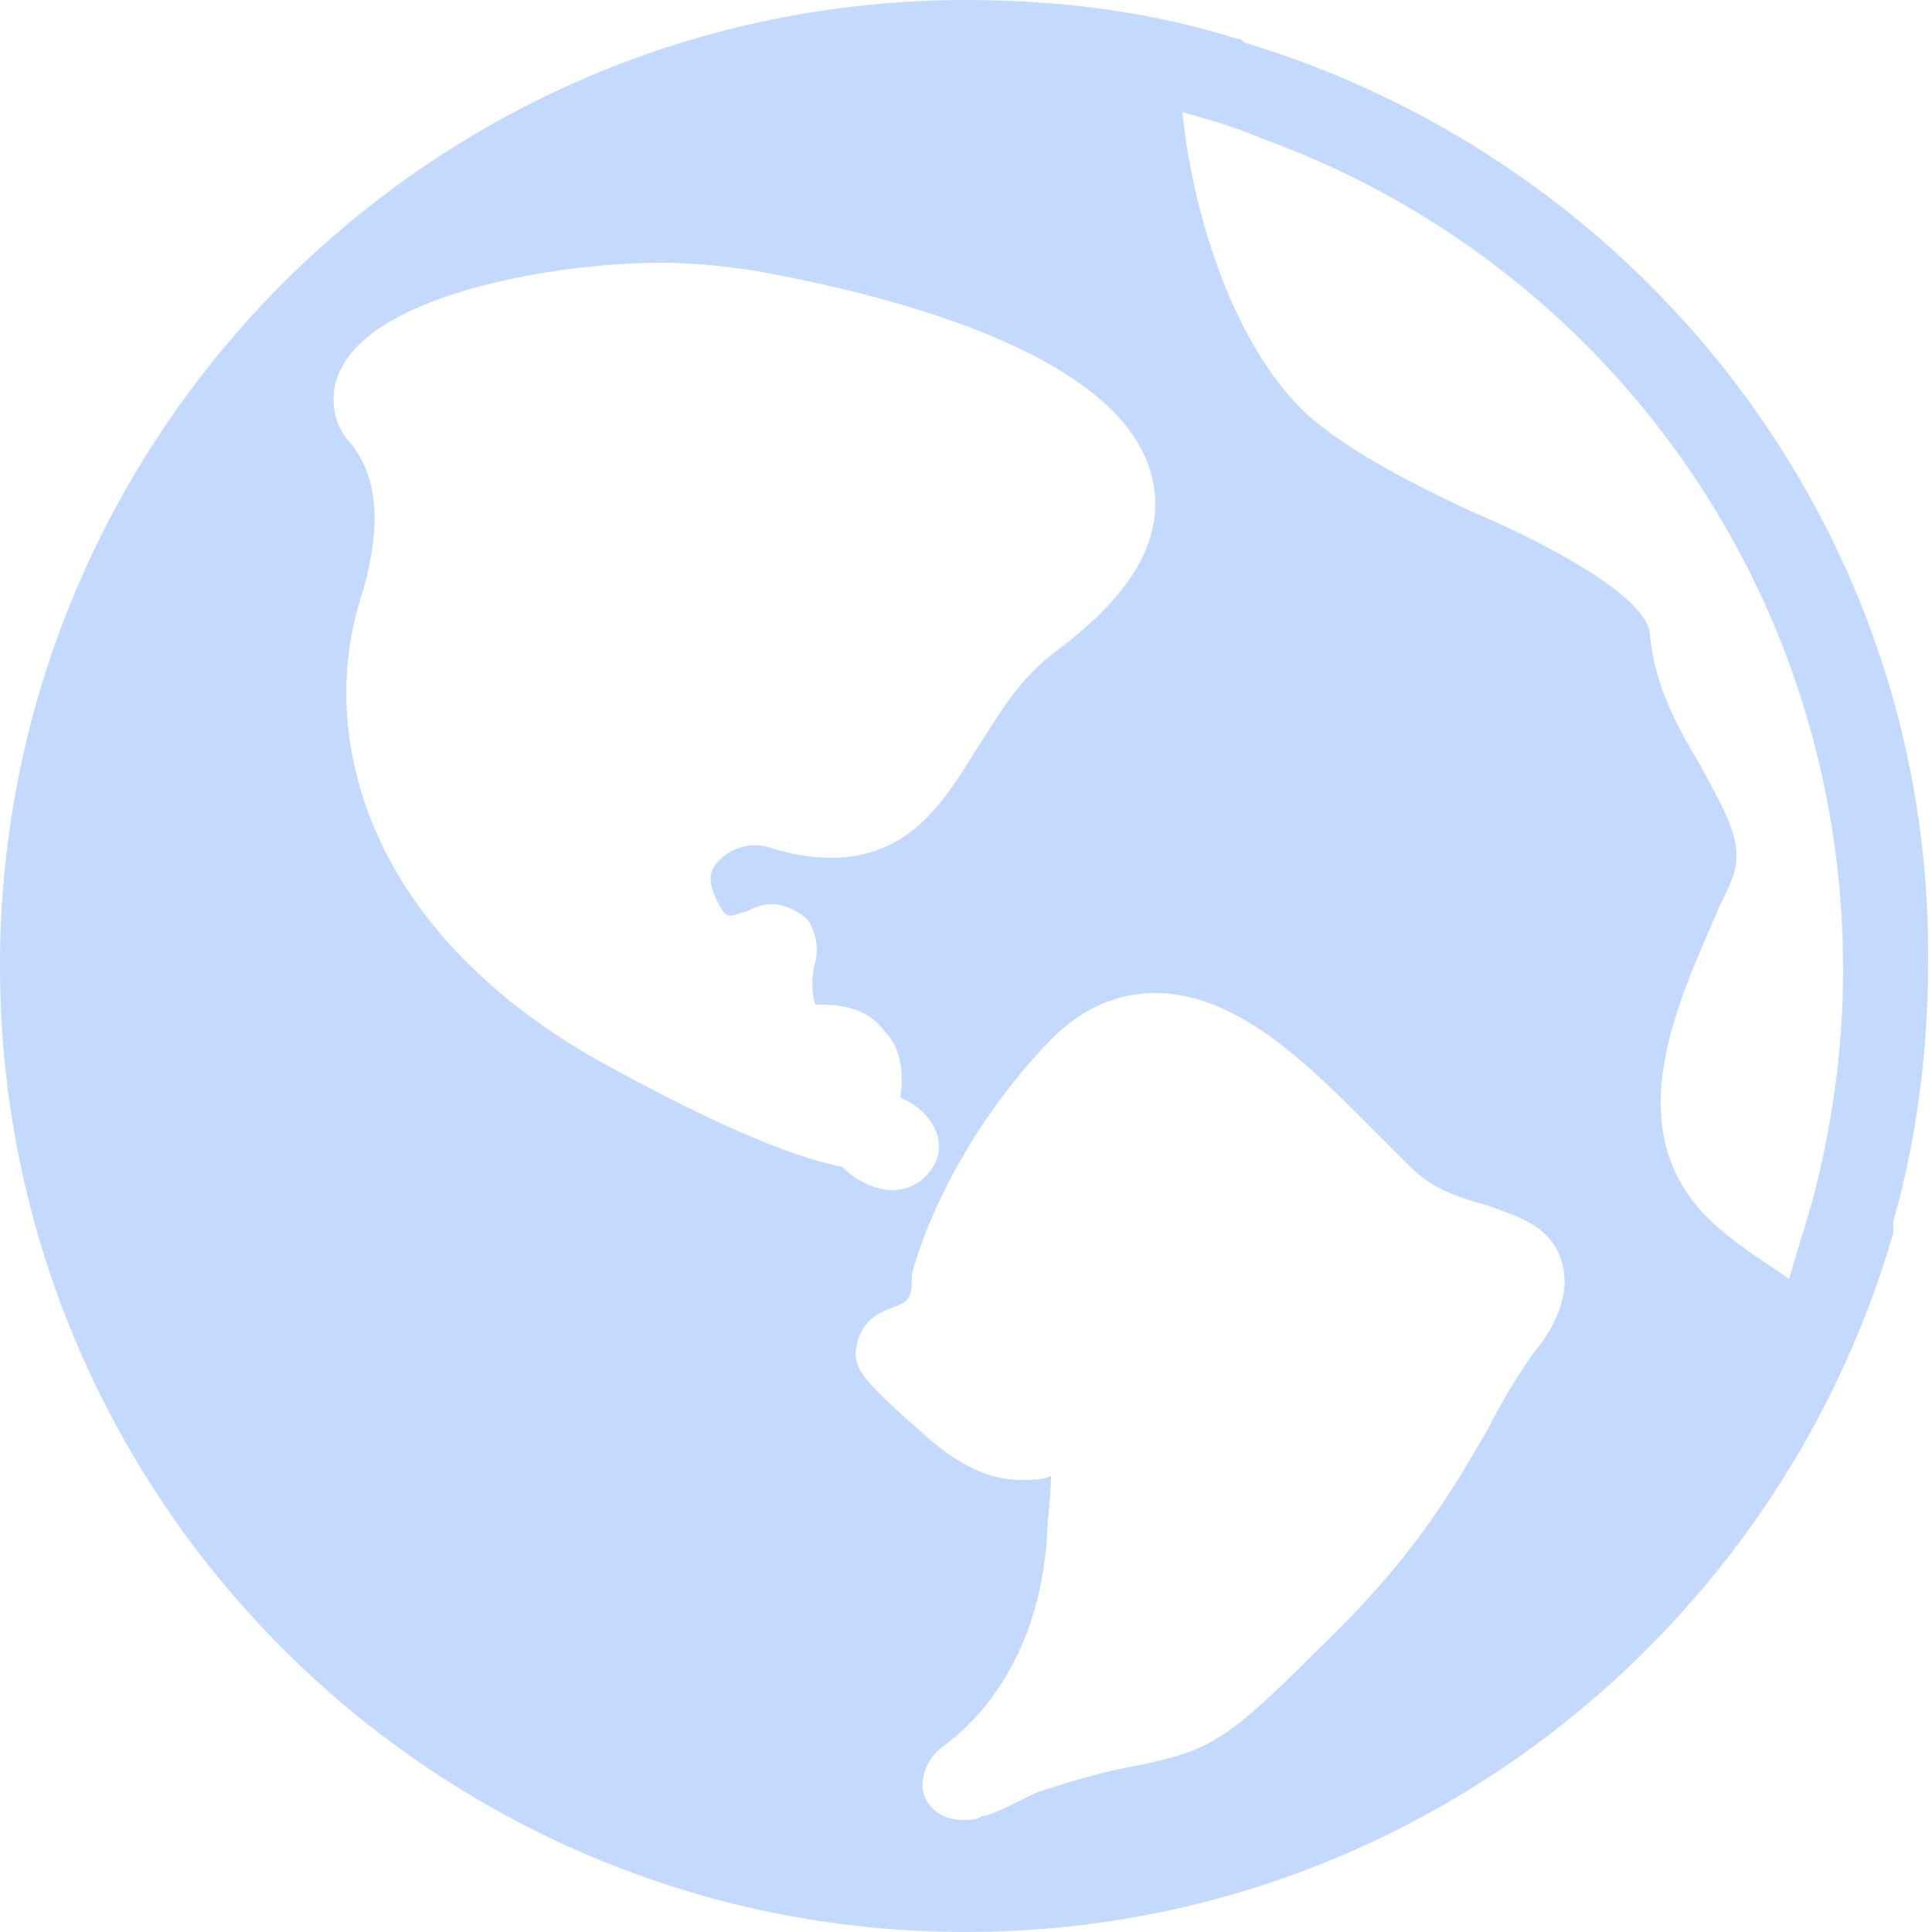
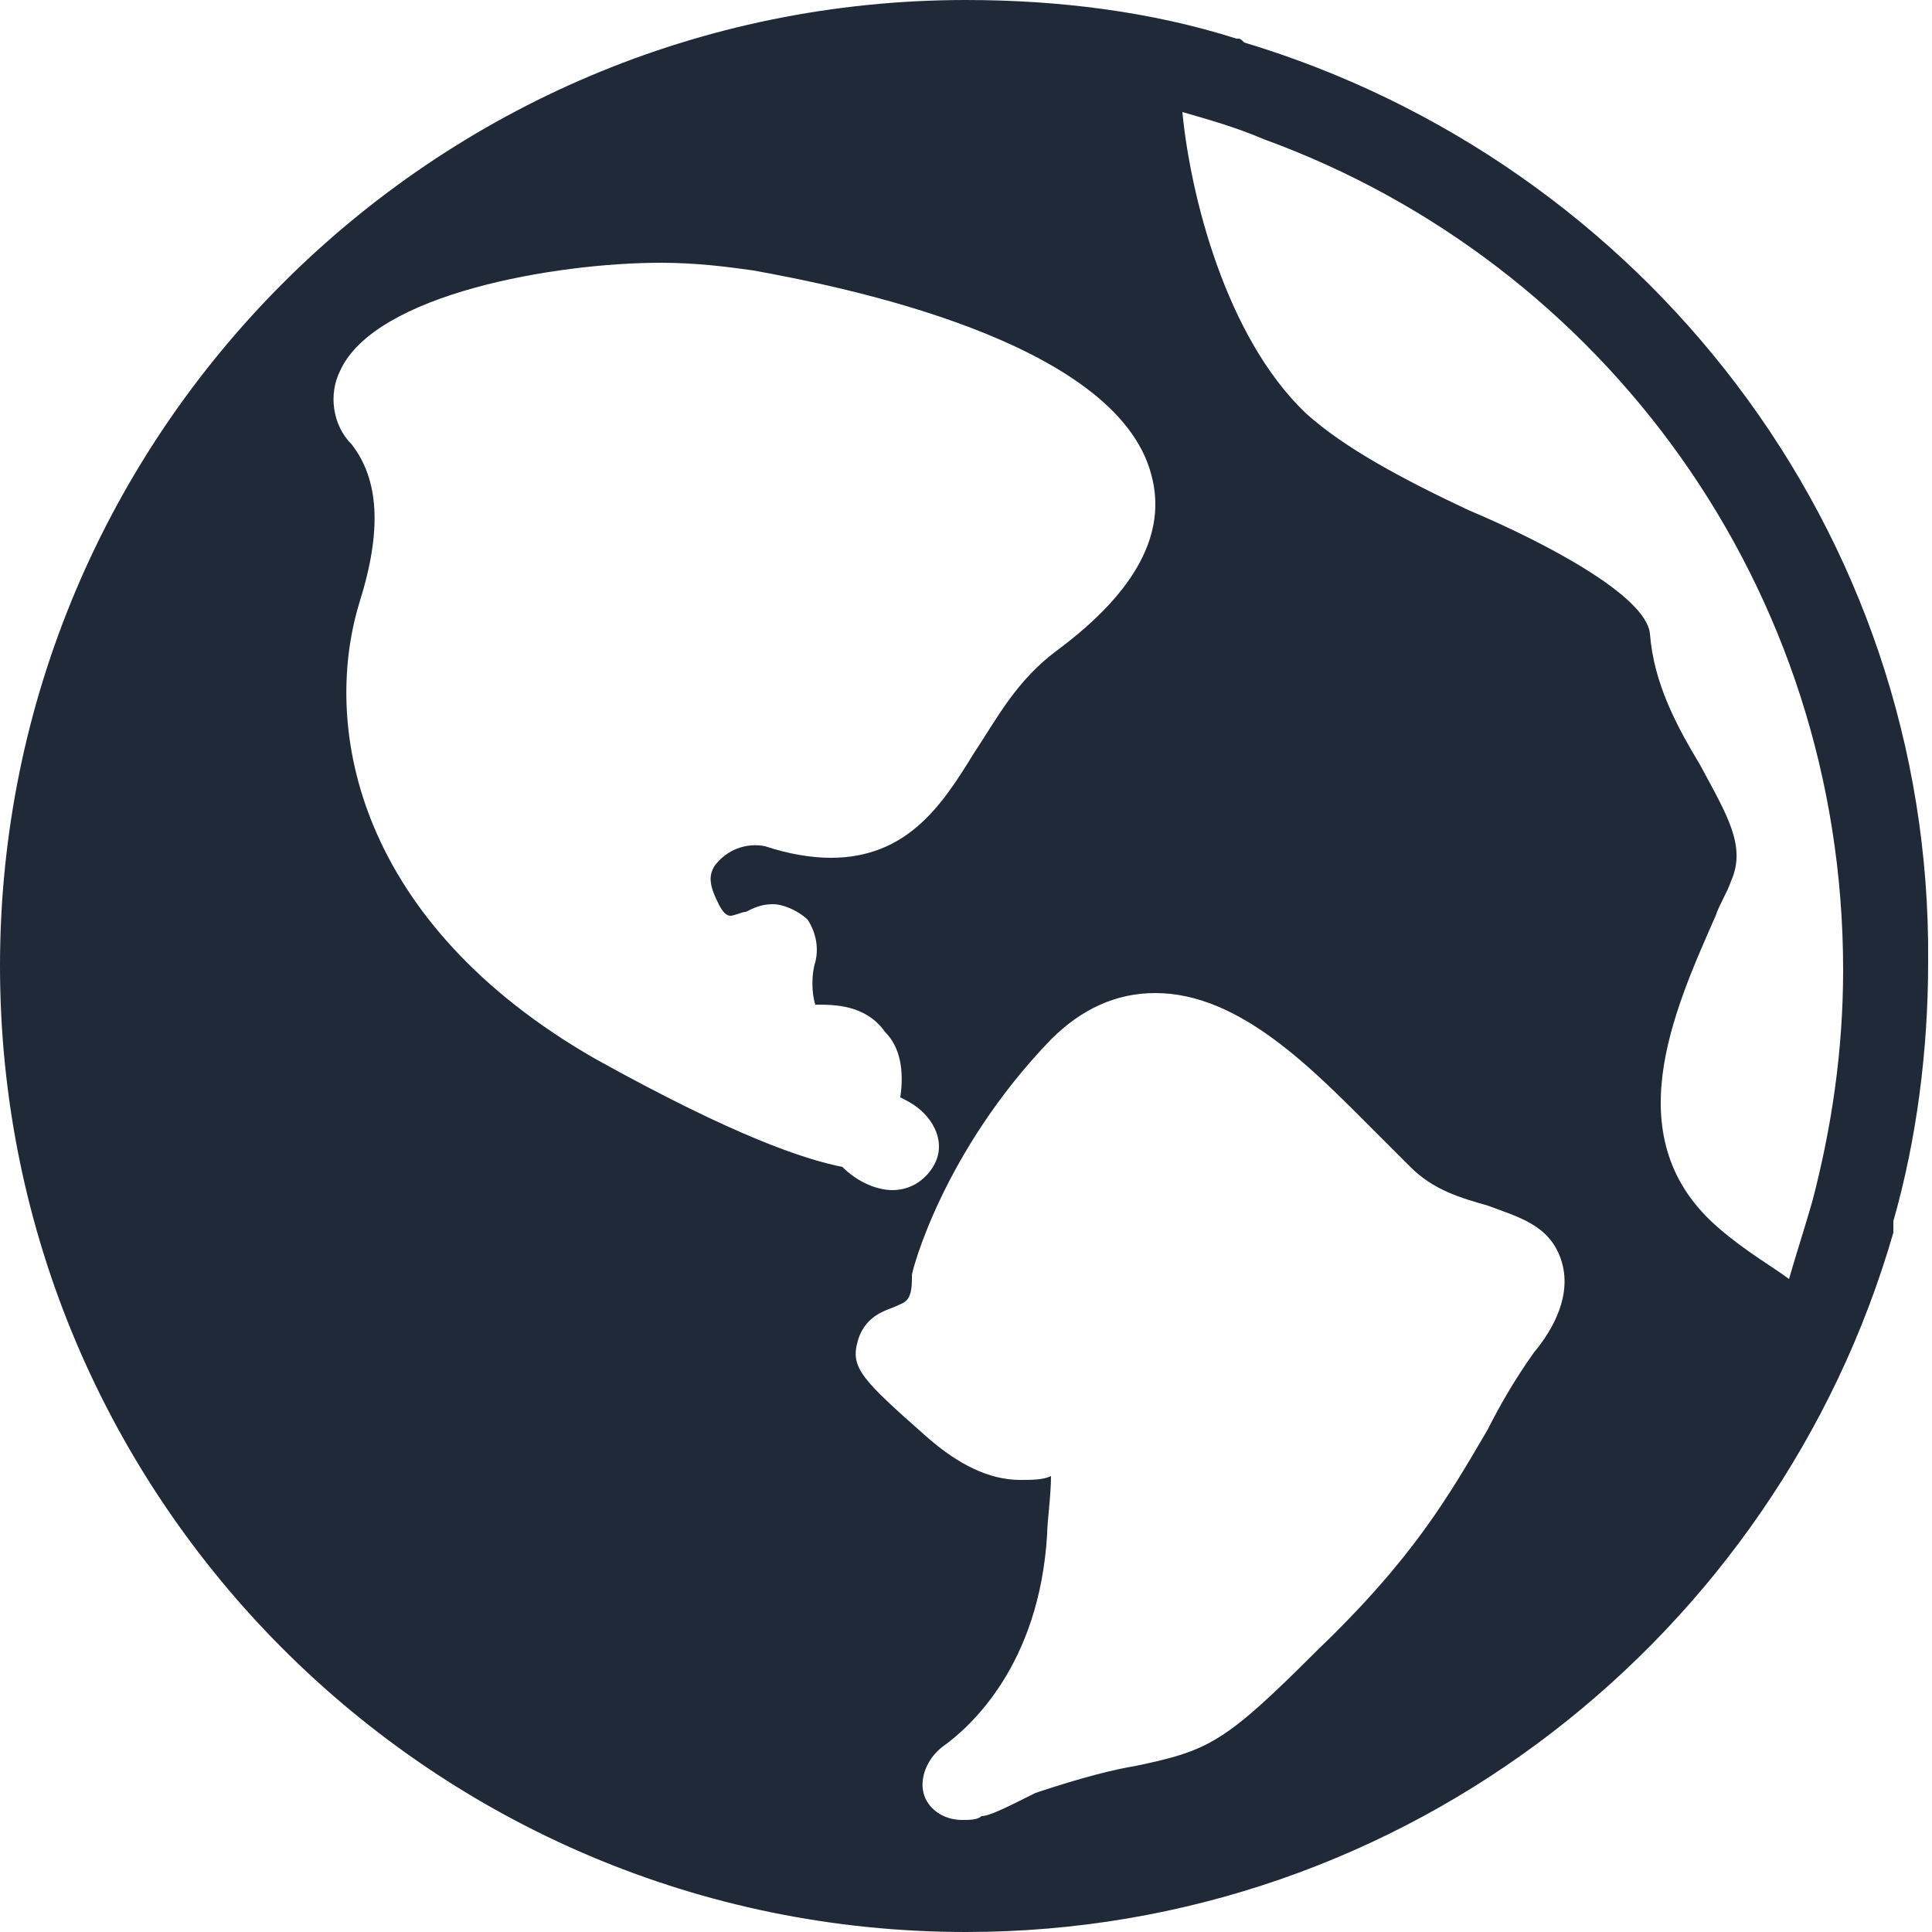
<svg xmlns="http://www.w3.org/2000/svg" version="1.2" baseProfile="tiny" viewBox="0 0 50 50">
-   <path fill="#C3DAFE" d="M32.2 1.1c-.1-.1-.1-.1-.2-.1-2.2-.7-4.6-1-7-1C11.2 0 0 11.2 0 25s11.2 25 25 25c11.4 0 21-7.7 24-18.1v-.1-.2c.6-2.1.9-4.4.9-6.7.1-11.2-7.4-20.7-17.7-23.8zM15.4 27.4c-6.1-3.5-7.1-8.5-6.1-11.8.6-1.9.5-3.2-.2-4.1-.5-.5-.6-1.3-.3-1.9.9-2 5.6-2.8 8.3-2.8.9 0 1.7.1 2.4.2 2.2.4 9.4 1.8 10.3 5.3.4 1.5-.4 3-2.4 4.5-1.1.8-1.6 1.8-2.2 2.7-.8 1.3-1.7 2.7-3.7 2.7-.5 0-1.1-.1-1.7-.3-.5-.1-1 .1-1.3.5-.2.3-.1.6.1 1 .1.2.2.3.3.3.1 0 .3-.1.4-.1.2-.1.4-.2.7-.2.3 0 .7.2.9.4.2.3.3.7.2 1.1-.1.3-.1.8 0 1.1.5 0 1.3 0 1.8.7.4.4.5 1 .4 1.7.2.1.4.2.6.4.4.4.5.9.3 1.3s-.6.7-1.1.7c-.4 0-.9-.2-1.3-.6-1-.2-2.8-.8-6.4-2.8zM39.7 35c-.5.7-.9 1.4-1.2 2-1 1.7-1.9 3.3-4.4 5.7-2.4 2.4-2.8 2.6-4.7 3-.6.1-1.4.3-2.6.7-.8.4-1.2.6-1.4.6-.1.1-.3.1-.5.1-.5 0-.9-.3-1-.7-.1-.4.1-.9.5-1.2.7-.5 2.5-2.1 2.7-5.5 0-.3.1-1 .1-1.5-.2.1-.5.1-.8.1-.8 0-1.6-.4-2.4-1.1-1.7-1.5-2-1.8-1.8-2.5.2-.7.8-.8 1-.9.2-.1.4-.1.4-.7V33c0-.1.8-3.2 3.6-6.1.8-.8 1.7-1.2 2.7-1.2 2.2 0 4.1 2 5.7 3.6l.9.9c.6.6 1.3.8 2 1 .8.3 1.6.5 1.9 1.4.3.9-.2 1.8-.7 2.4zm4.8-3.2c-2.7-2.3-1.2-5.6-.1-8.1.1-.3.3-.6.4-.9.4-.9-.1-1.7-.8-3-.6-1-1.2-2.1-1.3-3.4-.1-1-2.8-2.4-4.7-3.2-1.7-.8-3.2-1.6-4.2-2.5-2.1-2-3-5.7-3.2-7.8.7.2 1.4.4 2.1.7 8.8 3.2 15 11.6 15 21.5 0 2.1-.3 4.1-.8 6-.2.7-.4 1.3-.6 2-.4-.3-1.1-.7-1.8-1.3z" />
+   <path fill="#1f2937" d="M32.2 1.1c-.1-.1-.1-.1-.2-.1-2.2-.7-4.6-1-7-1C11.2 0 0 11.2 0 25s11.2 25 25 25c11.4 0 21-7.7 24-18.1v-.1-.2c.6-2.1.9-4.4.9-6.7.1-11.2-7.4-20.7-17.7-23.8zM15.4 27.4c-6.1-3.5-7.1-8.5-6.1-11.8.6-1.9.5-3.2-.2-4.1-.5-.5-.6-1.3-.3-1.9.9-2 5.6-2.8 8.3-2.8.9 0 1.7.1 2.4.2 2.2.4 9.4 1.8 10.3 5.3.4 1.5-.4 3-2.4 4.5-1.1.8-1.6 1.8-2.2 2.7-.8 1.3-1.7 2.7-3.7 2.7-.5 0-1.1-.1-1.7-.3-.5-.1-1 .1-1.3.5-.2.3-.1.6.1 1 .1.2.2.3.3.3.1 0 .3-.1.4-.1.2-.1.4-.2.7-.2.3 0 .7.2.9.4.2.3.3.7.2 1.1-.1.3-.1.8 0 1.1.5 0 1.3 0 1.8.7.4.4.5 1 .4 1.7.2.1.4.2.6.4.4.4.5.9.3 1.3s-.6.7-1.1.7c-.4 0-.9-.2-1.3-.6-1-.2-2.8-.8-6.4-2.8zM39.7 35c-.5.7-.9 1.4-1.2 2-1 1.7-1.9 3.3-4.4 5.7-2.4 2.4-2.8 2.6-4.7 3-.6.1-1.4.3-2.6.7-.8.4-1.2.6-1.4.6-.1.1-.3.1-.5.1-.5 0-.9-.3-1-.7-.1-.4.1-.9.5-1.2.7-.5 2.5-2.1 2.7-5.5 0-.3.1-1 .1-1.5-.2.1-.5.1-.8.1-.8 0-1.6-.4-2.4-1.1-1.7-1.5-2-1.8-1.8-2.5.2-.7.8-.8 1-.9.2-.1.4-.1.4-.7V33c0-.1.8-3.2 3.6-6.1.8-.8 1.7-1.2 2.7-1.2 2.2 0 4.1 2 5.7 3.6l.9.9c.6.6 1.3.8 2 1 .8.3 1.6.5 1.9 1.4.3.9-.2 1.8-.7 2.4zm4.8-3.2c-2.7-2.3-1.2-5.6-.1-8.1.1-.3.3-.6.4-.9.4-.9-.1-1.7-.8-3-.6-1-1.2-2.1-1.3-3.4-.1-1-2.8-2.4-4.7-3.2-1.7-.8-3.2-1.6-4.2-2.5-2.1-2-3-5.7-3.2-7.8.7.2 1.4.4 2.1.7 8.8 3.2 15 11.6 15 21.5 0 2.1-.3 4.1-.8 6-.2.7-.4 1.3-.6 2-.4-.3-1.1-.7-1.8-1.3z" />
</svg>
